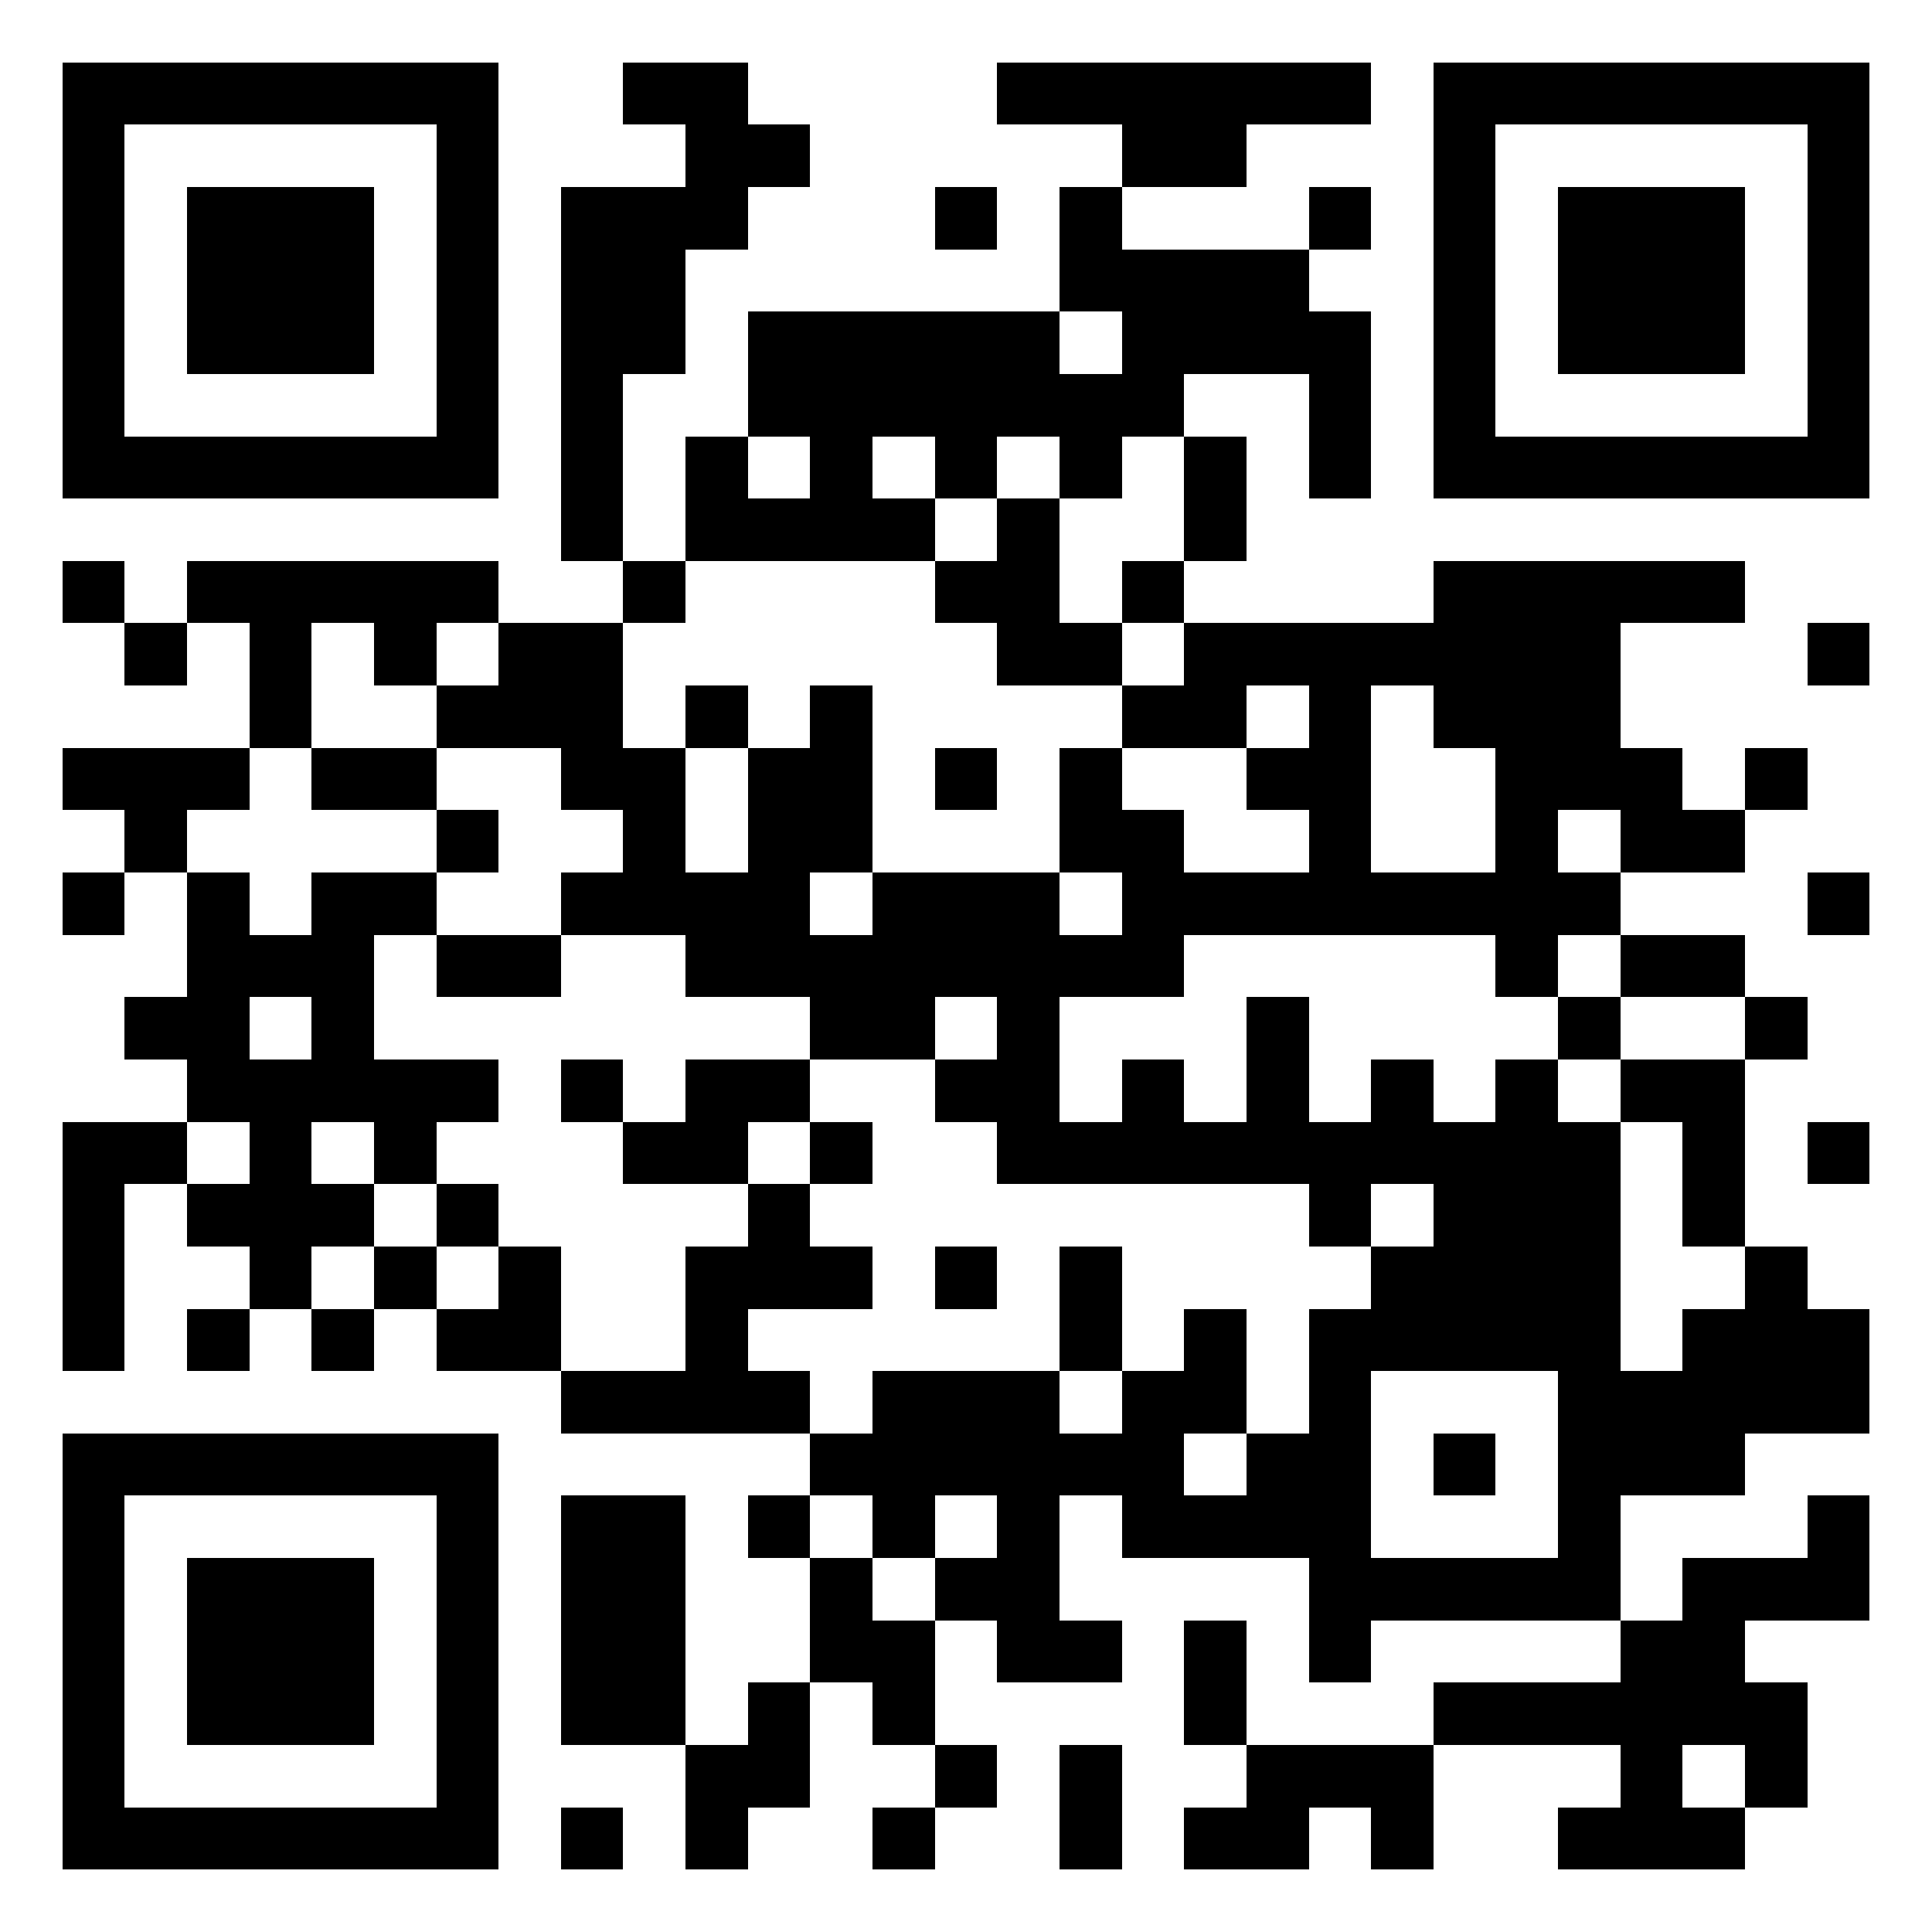
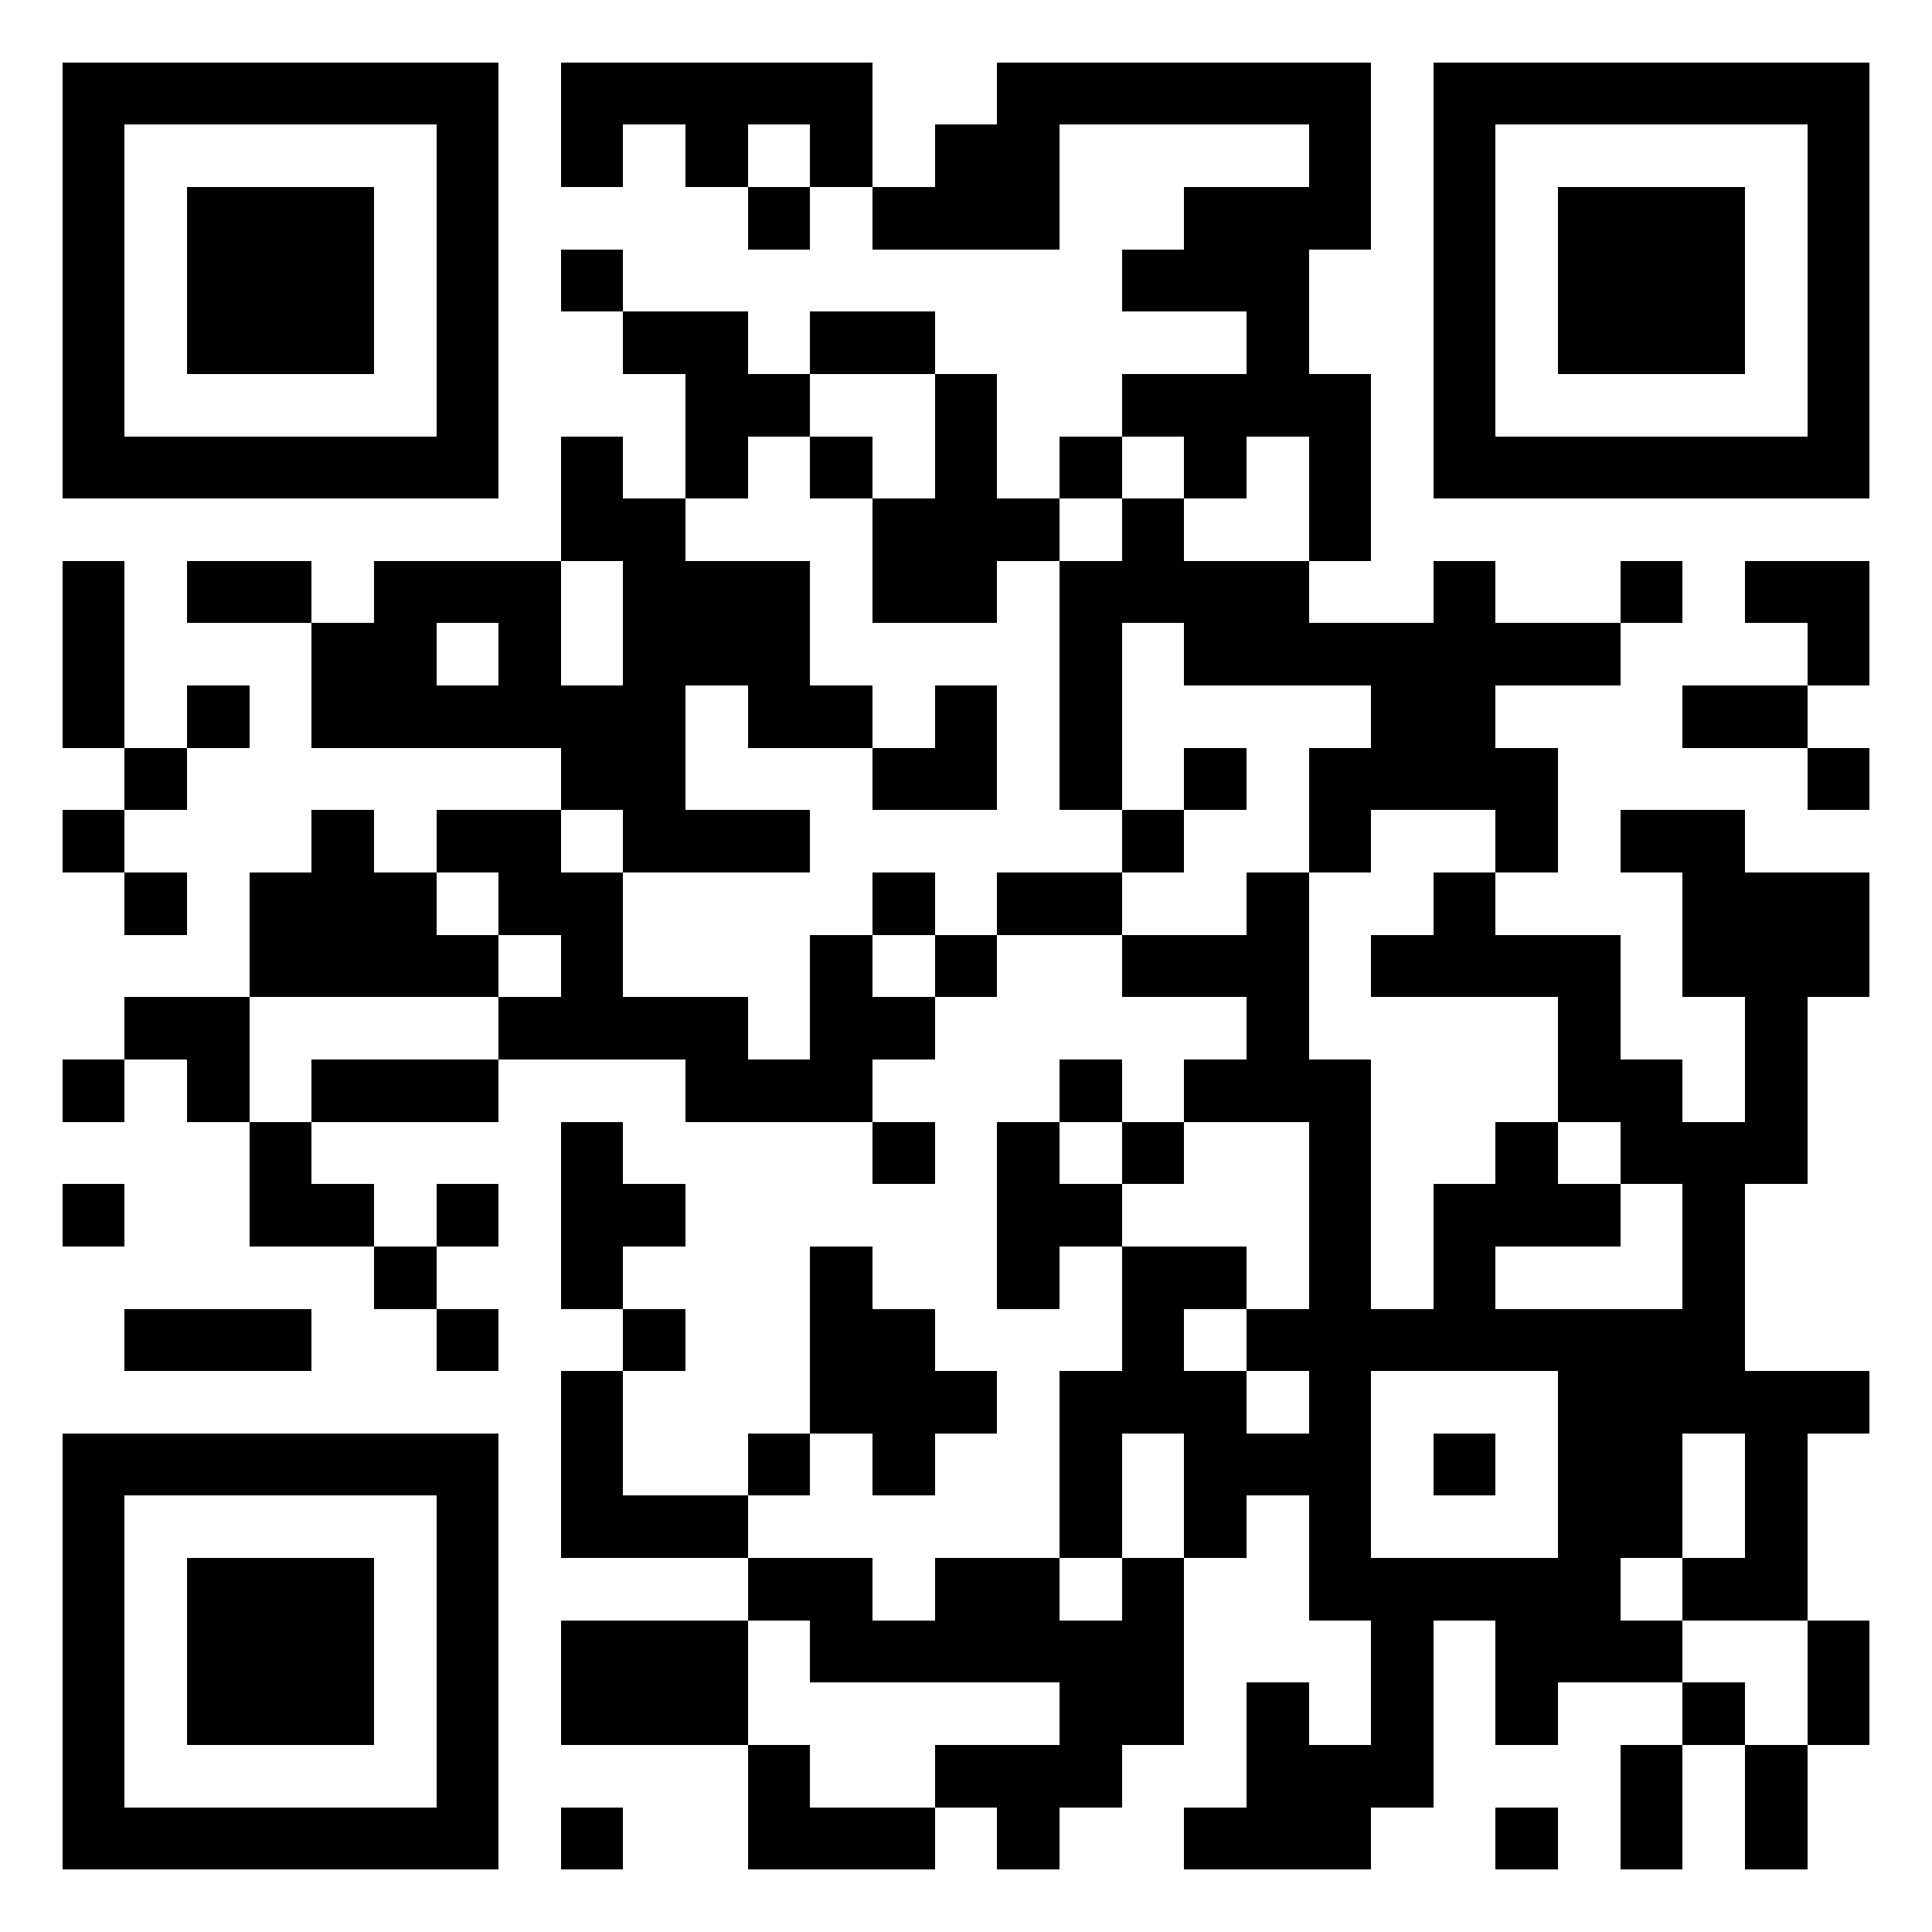
<svg xmlns="http://www.w3.org/2000/svg" viewBox="0 0 31 31" shape-rendering="crispEdges">
  <path fill="#ffffff" d="M0 0h31v31H0z" />
-   <path stroke="#000000" d="M1 1.5h7m2 0h2m4 0h6m1 0h7M1 2.5h1m5 0h1m3 0h2m5 0h2m3 0h1m5 0h1M1 3.5h1m1 0h3m1 0h1m1 0h3m3 0h1m1 0h1m3 0h1m1 0h1m1 0h3m1 0h1M1 4.5h1m1 0h3m1 0h1m1 0h2m6 0h4m2 0h1m1 0h3m1 0h1M1 5.5h1m1 0h3m1 0h1m1 0h2m1 0h5m1 0h4m1 0h1m1 0h3m1 0h1M1 6.5h1m5 0h1m1 0h1m2 0h7m2 0h1m1 0h1m5 0h1M1 7.5h7m1 0h1m1 0h1m1 0h1m1 0h1m1 0h1m1 0h1m1 0h1m1 0h7M9 8.5h1m1 0h4m1 0h1m2 0h1M1 9.5h1m1 0h5m2 0h1m4 0h2m1 0h1m4 0h5M2 10.5h1m1 0h1m1 0h1m1 0h2m6 0h2m1 0h7m3 0h1M4 11.5h1m2 0h3m1 0h1m1 0h1m4 0h2m1 0h1m1 0h3M1 12.5h3m1 0h2m2 0h2m1 0h2m1 0h1m1 0h1m2 0h2m2 0h3m1 0h1M2 13.5h1m4 0h1m2 0h1m1 0h2m3 0h2m2 0h1m2 0h1m1 0h2M1 14.5h1m1 0h1m1 0h2m2 0h4m1 0h3m1 0h8m3 0h1M3 15.5h3m1 0h2m2 0h8m5 0h1m1 0h2M2 16.5h2m1 0h1m7 0h2m1 0h1m3 0h1m4 0h1m2 0h1M3 17.5h5m1 0h1m1 0h2m2 0h2m1 0h1m1 0h1m1 0h1m1 0h1m1 0h2M1 18.5h2m1 0h1m1 0h1m3 0h2m1 0h1m2 0h10m1 0h1m1 0h1M1 19.5h1m1 0h3m1 0h1m4 0h1m8 0h1m1 0h3m1 0h1M1 20.5h1m2 0h1m1 0h1m1 0h1m2 0h3m1 0h1m1 0h1m4 0h4m2 0h1M1 21.5h1m1 0h1m1 0h1m1 0h2m2 0h1m5 0h1m1 0h1m1 0h5m1 0h3M9 22.5h4m1 0h3m1 0h2m1 0h1m3 0h5M1 23.5h7m5 0h6m1 0h2m1 0h1m1 0h3M1 24.5h1m5 0h1m1 0h2m1 0h1m1 0h1m1 0h1m1 0h4m3 0h1m3 0h1M1 25.5h1m1 0h3m1 0h1m1 0h2m2 0h1m1 0h2m4 0h5m1 0h3M1 26.5h1m1 0h3m1 0h1m1 0h2m2 0h2m1 0h2m1 0h1m1 0h1m4 0h2M1 27.5h1m1 0h3m1 0h1m1 0h2m1 0h1m1 0h1m4 0h1m3 0h6M1 28.5h1m5 0h1m3 0h2m2 0h1m1 0h1m2 0h3m3 0h1m1 0h1M1 29.5h7m1 0h1m1 0h1m2 0h1m2 0h1m1 0h2m1 0h1m2 0h3" />
+   <path stroke="#000000" d="M1 1.5h7m1 0h5m2 0h6m1 0h7M1 2.5h1m5 0h1m1 0h1m1 0h1m1 0h1m1 0h2m4 0h1m1 0h1m5 0h1M1 3.5h1m1 0h3m1 0h1m4 0h1m1 0h3m2 0h3m1 0h1m1 0h3m1 0h1M1 4.5h1m1 0h3m1 0h1m1 0h1m8 0h3m2 0h1m1 0h3m1 0h1M1 5.5h1m1 0h3m1 0h1m2 0h2m1 0h2m5 0h1m2 0h1m1 0h3m1 0h1M1 6.5h1m5 0h1m3 0h2m2 0h1m2 0h4m1 0h1m5 0h1M1 7.5h7m1 0h1m1 0h1m1 0h1m1 0h1m1 0h1m1 0h1m1 0h1m1 0h7M9 8.5h2m3 0h3m1 0h1m2 0h1M1 9.5h1m1 0h2m1 0h3m1 0h3m1 0h2m1 0h4m2 0h1m2 0h1m1 0h2M1 10.5h1m3 0h2m1 0h1m1 0h3m4 0h1m1 0h7m3 0h1M1 11.5h1m1 0h1m1 0h6m1 0h2m1 0h1m1 0h1m4 0h2m3 0h2M2 12.5h1m6 0h2m3 0h2m1 0h1m1 0h1m1 0h4m4 0h1M1 13.5h1m3 0h1m1 0h2m1 0h3m5 0h1m2 0h1m2 0h1m1 0h2M2 14.5h1m1 0h3m1 0h2m4 0h1m1 0h2m2 0h1m2 0h1m3 0h3M4 15.5h4m1 0h1m3 0h1m1 0h1m2 0h3m1 0h4m1 0h3M2 16.5h2m4 0h4m1 0h2m5 0h1m4 0h1m2 0h1M1 17.5h1m1 0h1m1 0h3m3 0h3m3 0h1m1 0h3m3 0h2m1 0h1M4 18.5h1m4 0h1m4 0h1m1 0h1m1 0h1m2 0h1m2 0h1m1 0h3M1 19.5h1m2 0h2m1 0h1m1 0h2m5 0h2m3 0h1m1 0h3m1 0h1M6 20.5h1m2 0h1m3 0h1m2 0h1m1 0h2m1 0h1m1 0h1m3 0h1M2 21.5h3m2 0h1m2 0h1m2 0h2m3 0h1m1 0h8M9 22.5h1m3 0h3m1 0h3m1 0h1m3 0h5M1 23.5h7m1 0h1m2 0h1m1 0h1m2 0h1m1 0h3m1 0h1m1 0h2m1 0h1M1 24.5h1m5 0h1m1 0h3m5 0h1m1 0h1m1 0h1m3 0h2m1 0h1M1 25.5h1m1 0h3m1 0h1m4 0h2m1 0h2m1 0h1m2 0h5m1 0h2M1 26.5h1m1 0h3m1 0h1m1 0h3m1 0h6m3 0h1m1 0h3m2 0h1M1 27.5h1m1 0h3m1 0h1m1 0h3m5 0h2m1 0h1m1 0h1m1 0h1m2 0h1m1 0h1M1 28.5h1m5 0h1m4 0h1m2 0h3m2 0h3m3 0h1m1 0h1M1 29.5h7m1 0h1m2 0h3m1 0h1m2 0h3m2 0h1m1 0h1m1 0h1" />
</svg>
